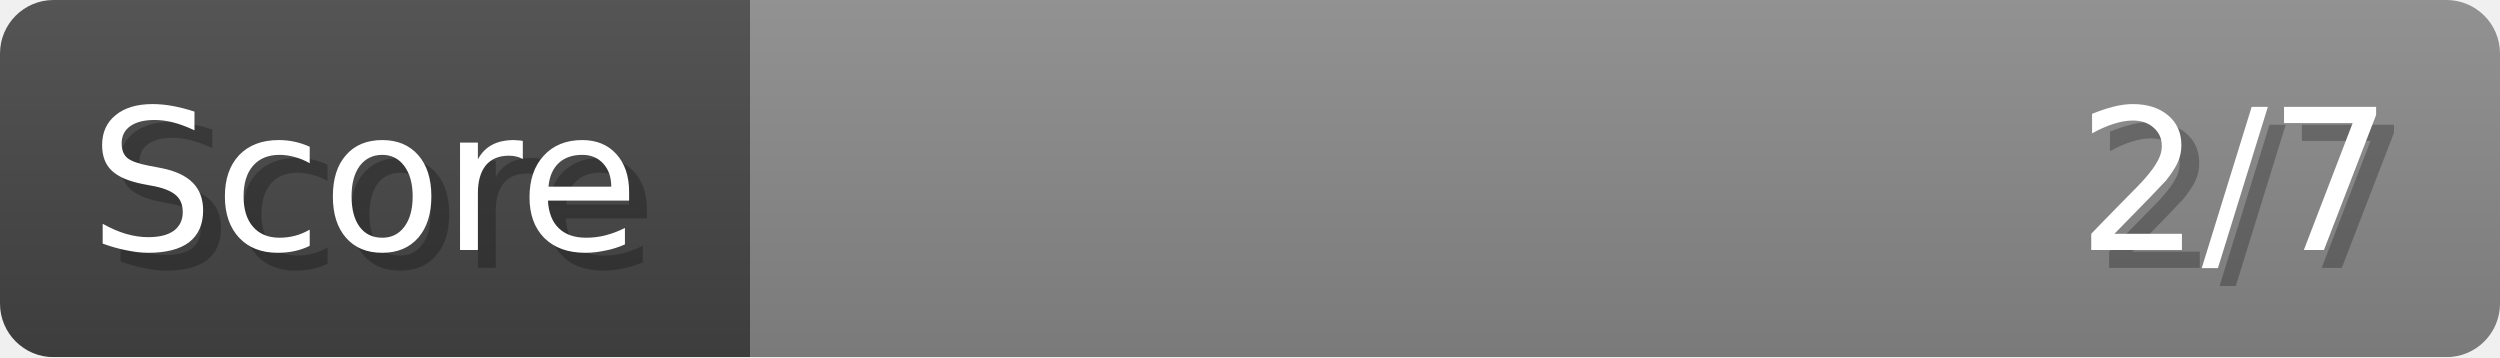
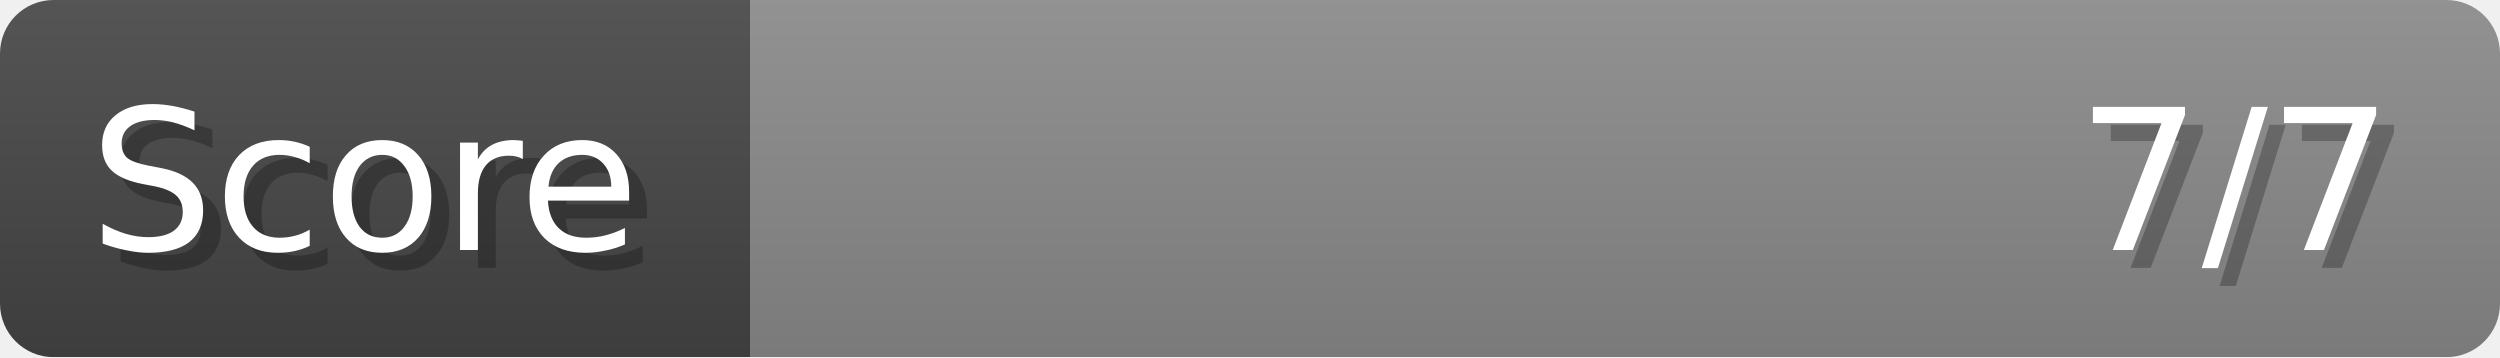
- <svg xmlns="http://www.w3.org/2000/svg" width="140px" height="20px" role="img" aria-label="Score: 2/7">
+ <svg xmlns="http://www.w3.org/2000/svg" width="140px" height="20px" role="img" aria-label="Score: 7/7">
  <linearGradient id="a" x2="0" y2="100%">
    <stop offset="0" stop-opacity=".1" stop-color="#EEE" />
    <stop offset="1" stop-opacity=".1" />
  </linearGradient>
  <mask id="m">
    <rect width="100%" height="100%" rx="3" fill="#FFF" />
  </mask>
  <g mask="url(#m)">
    <rect x="0" y="0" width="42" height="20" fill="#444" />
    <svg x="42" y="0" width="98" height="20">
      <rect width="100%" height="100%" fill="#888888" />
      <rect width="0%" height="100%" fill="#33CC11" transform="">
-         <animate attributeName="width" begin="0.5s" dur="600ms" from="0%" to="28%" repeatCount="1" fill="freeze" calcMode="spline" keyTimes="0; 1" keySplines="0.3, 0.61, 0.355, 1" />
+         <animate attributeName="width" begin="0.5s" dur="600ms" from="0%" to="100%" repeatCount="1" fill="freeze" calcMode="spline" keyTimes="0; 1" keySplines="0.3, 0.61, 0.355, 1" />
      </rect>
    </svg>
    <rect width="140" height="20" fill="url(#a)" />
  </g>
  <g aria-hidden="true" font-size="11" font-family="Verdana, DejaVu Sans, sans-serif" fill="#FFFFFF">
    <text x="6" y="15" fill="#000" opacity="0.25">Score</text>
    <text x="5" y="14">Score</text>
-     <text x="135" y="15" fill="#000" opacity="0.25" text-anchor="end">2/7</text>
-     <text x="134" y="14" text-anchor="end">2/7</text>
+     <text x="135" y="15" fill="#000" opacity="0.25" text-anchor="end">7/7</text>
+     <text x="134" y="14" text-anchor="end">7/7</text>
  </g>
</svg>
